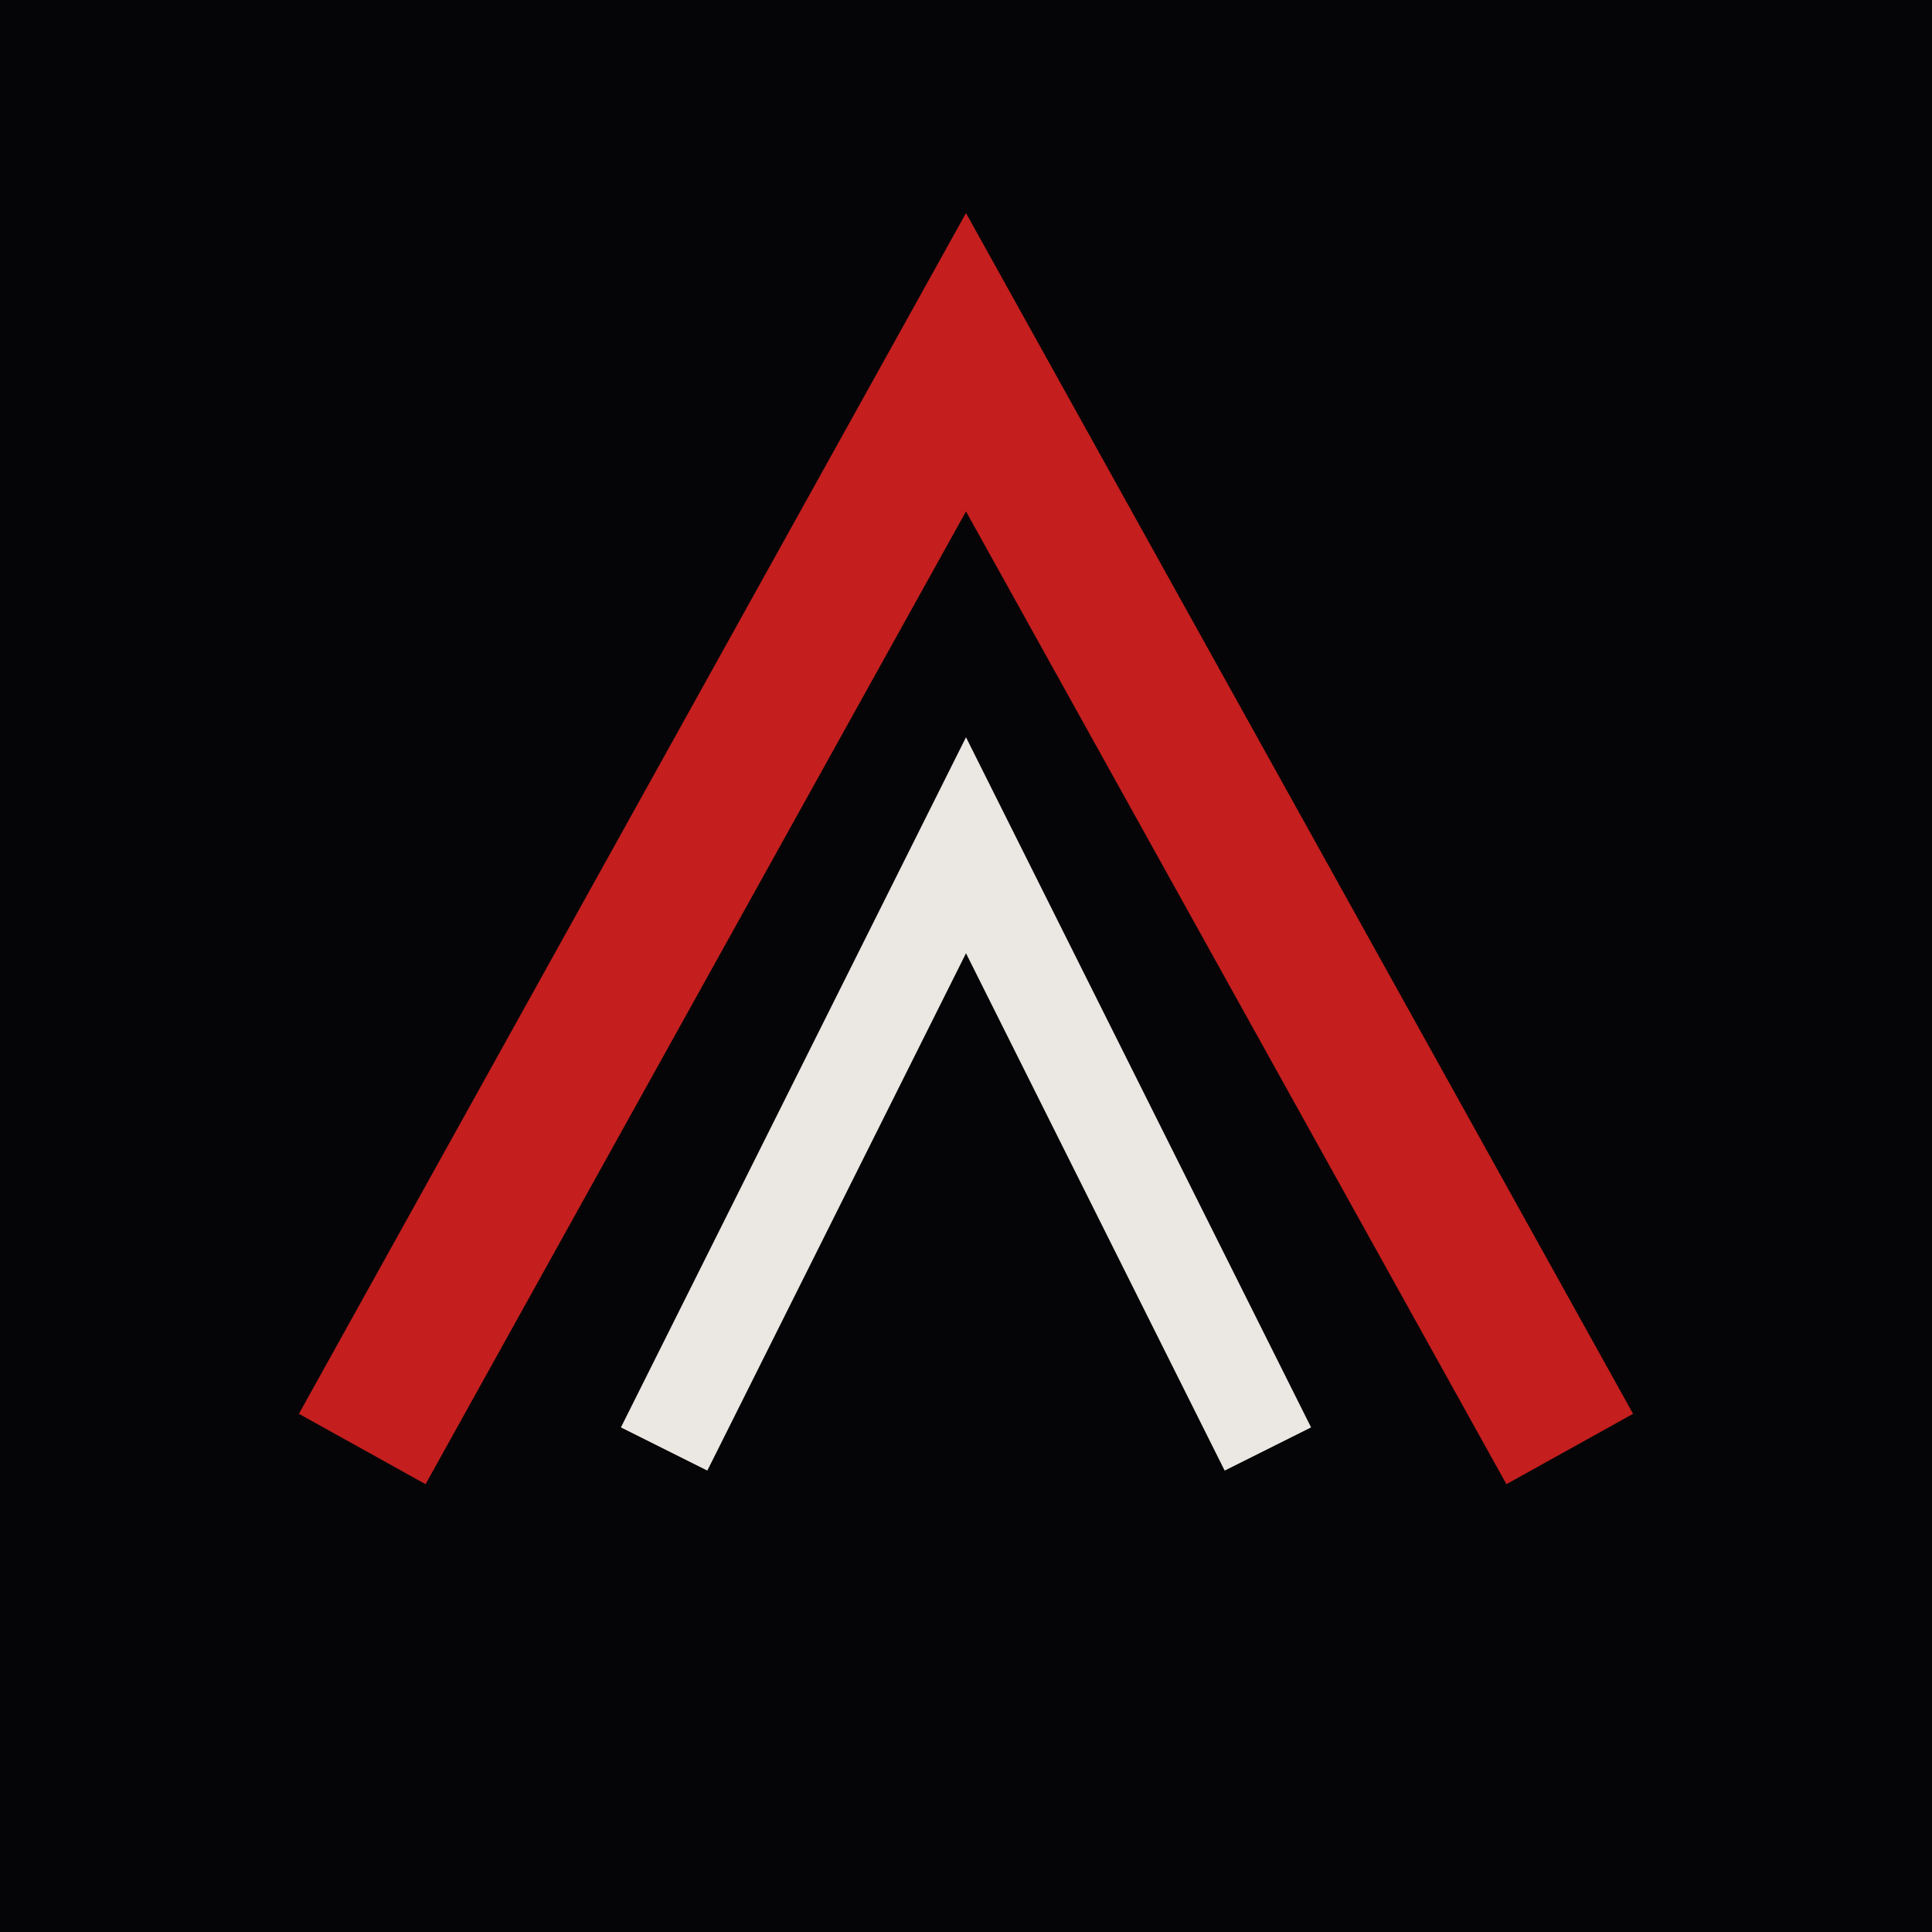
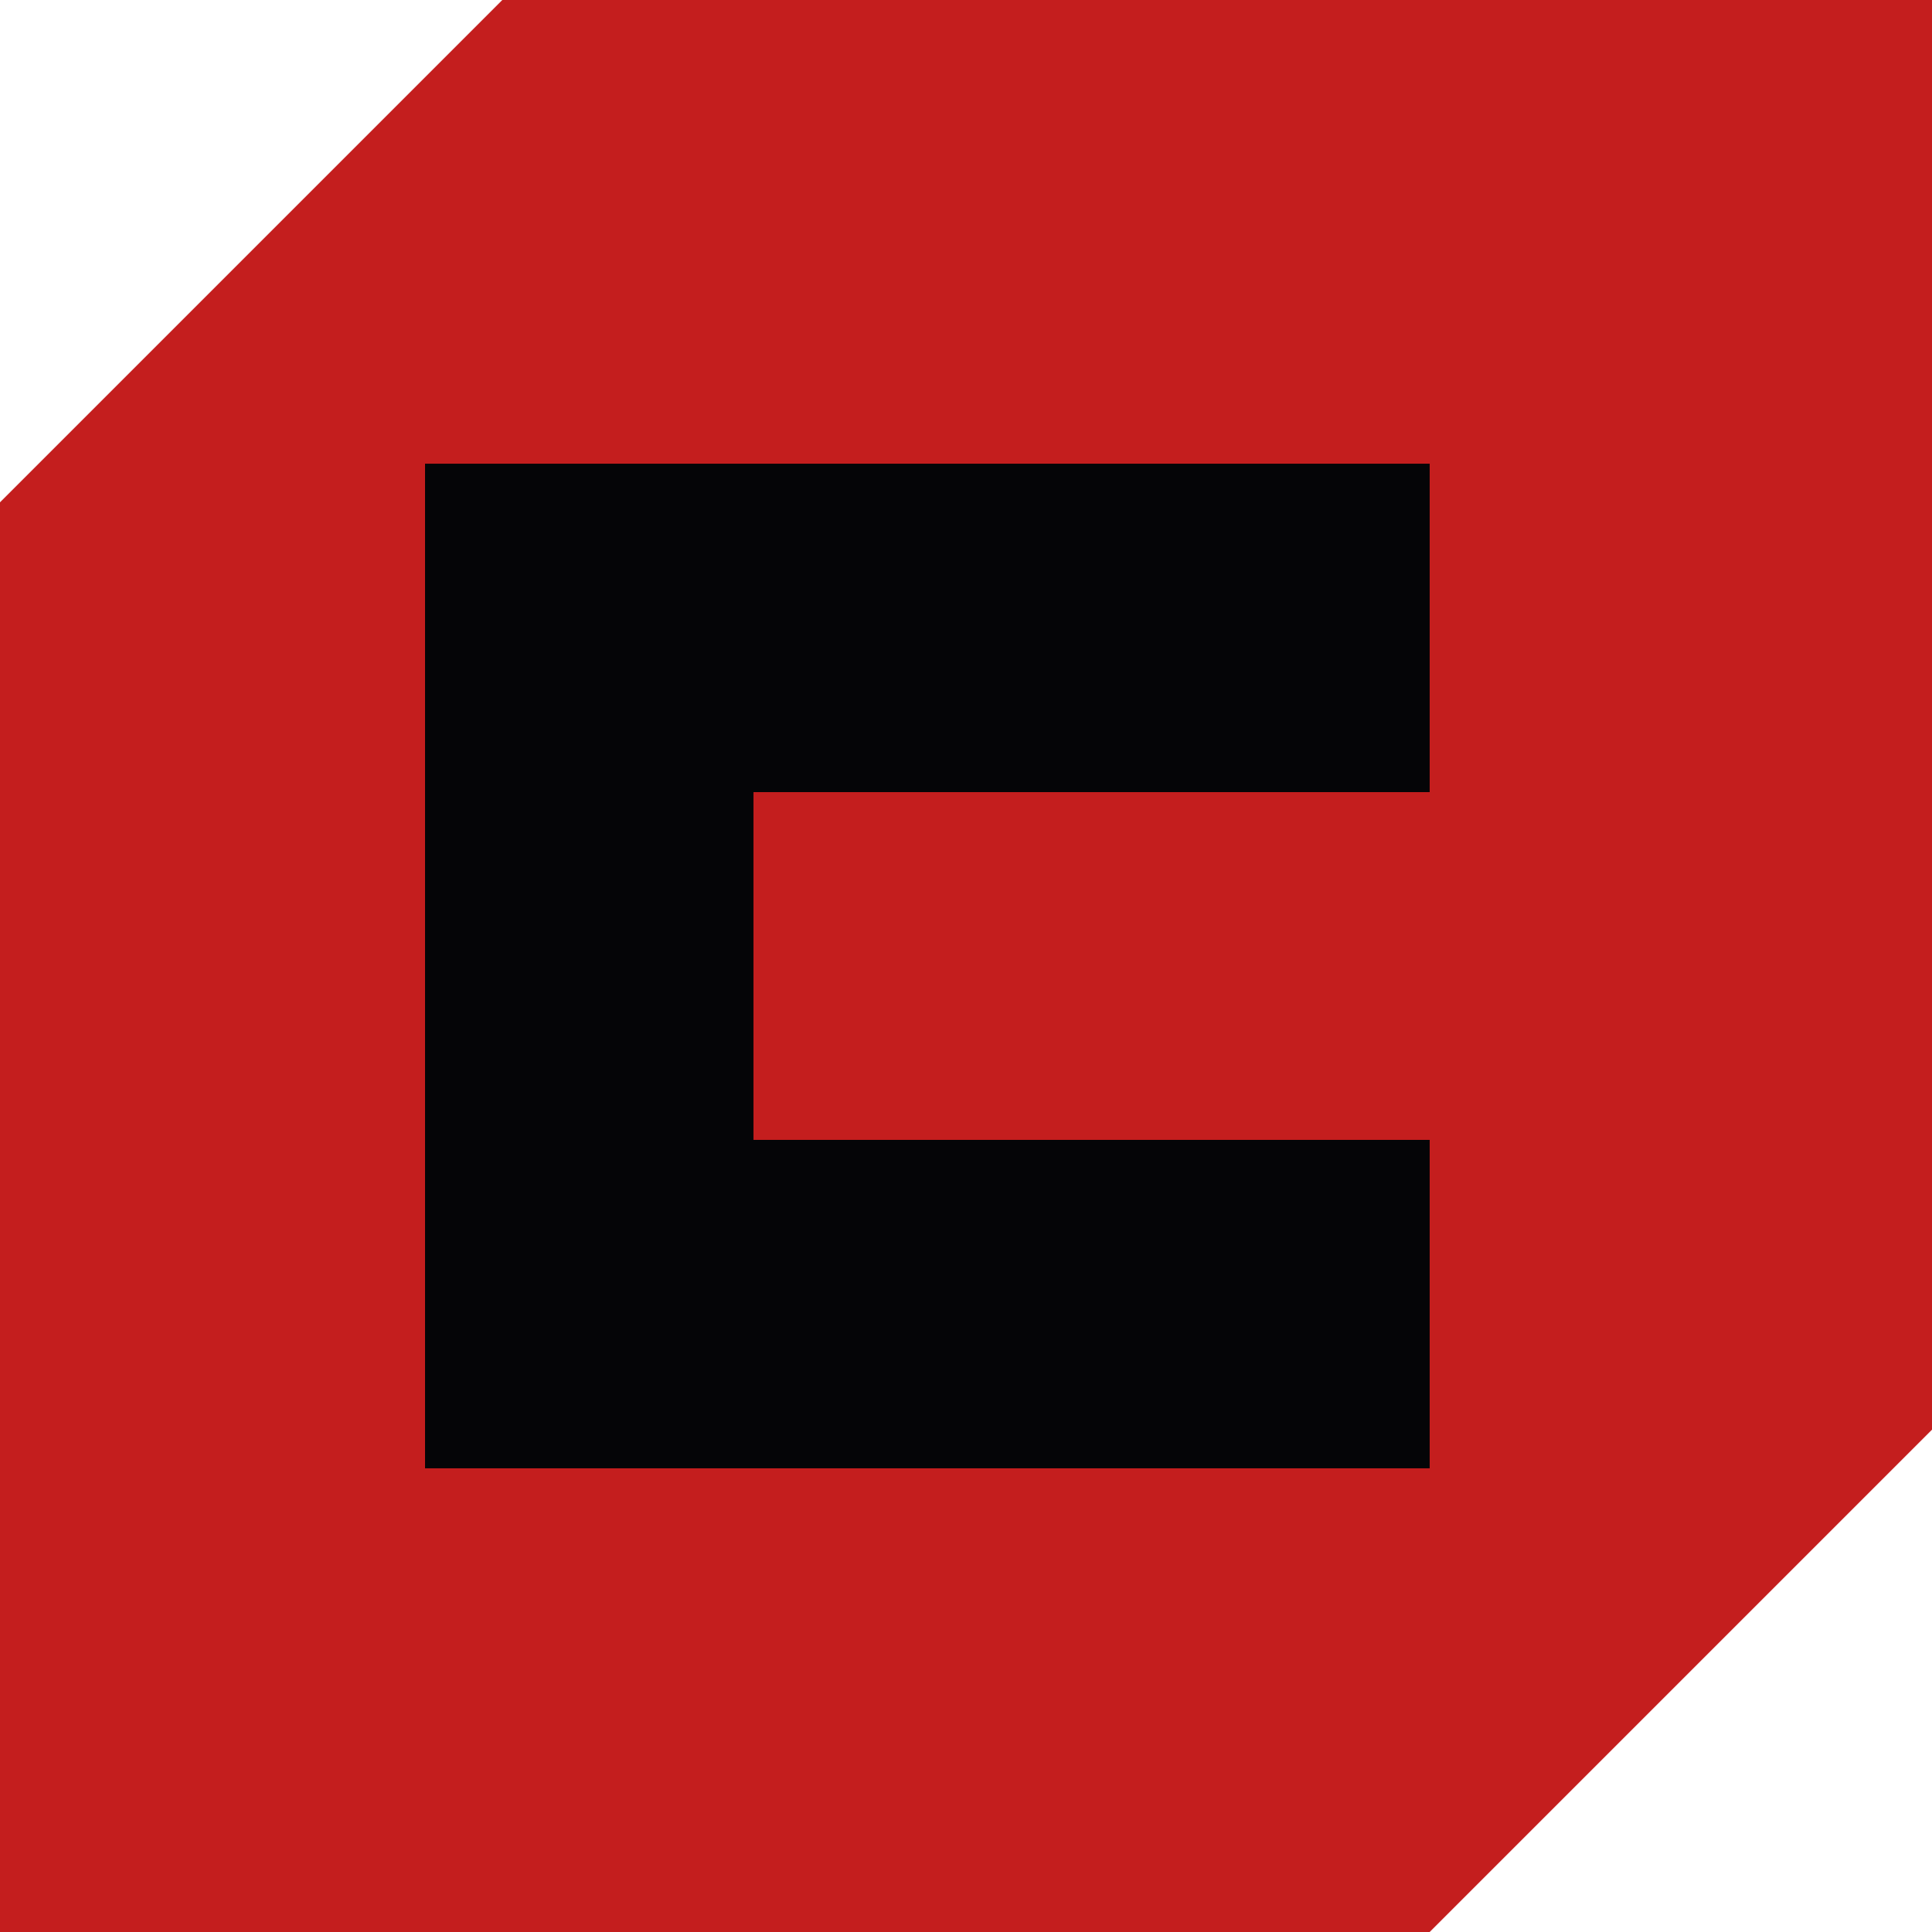
- <svg xmlns="http://www.w3.org/2000/svg" viewBox="0 0 32 32">
-   <rect width="32" height="32" fill="#050507" />
-   <path d="M6 24 L16 6 L26 24" fill="none" stroke="#c41e1e" stroke-width="2.4" stroke-linejoin="miter" />
-   <path d="M11 24 L16 14 L21 24" fill="none" stroke="#ebe8e3" stroke-width="1.6" />
+ <svg xmlns="http://www.w3.org/2000/svg" viewBox="0 0 100 100" width="32" height="32">
+   <polygon points="26.0,0 100.0,0 100.0,74.0 74.0,100.0 0,100.0 0,26.0" fill="#c41e1e" />
+   <g fill="#050507">
+     <rect x="22" y="24" width="52" height="17" />
+     <rect x="22" y="24" width="17" height="52" />
+     <rect x="22" y="59" width="52" height="17" />
+   </g>
</svg>
